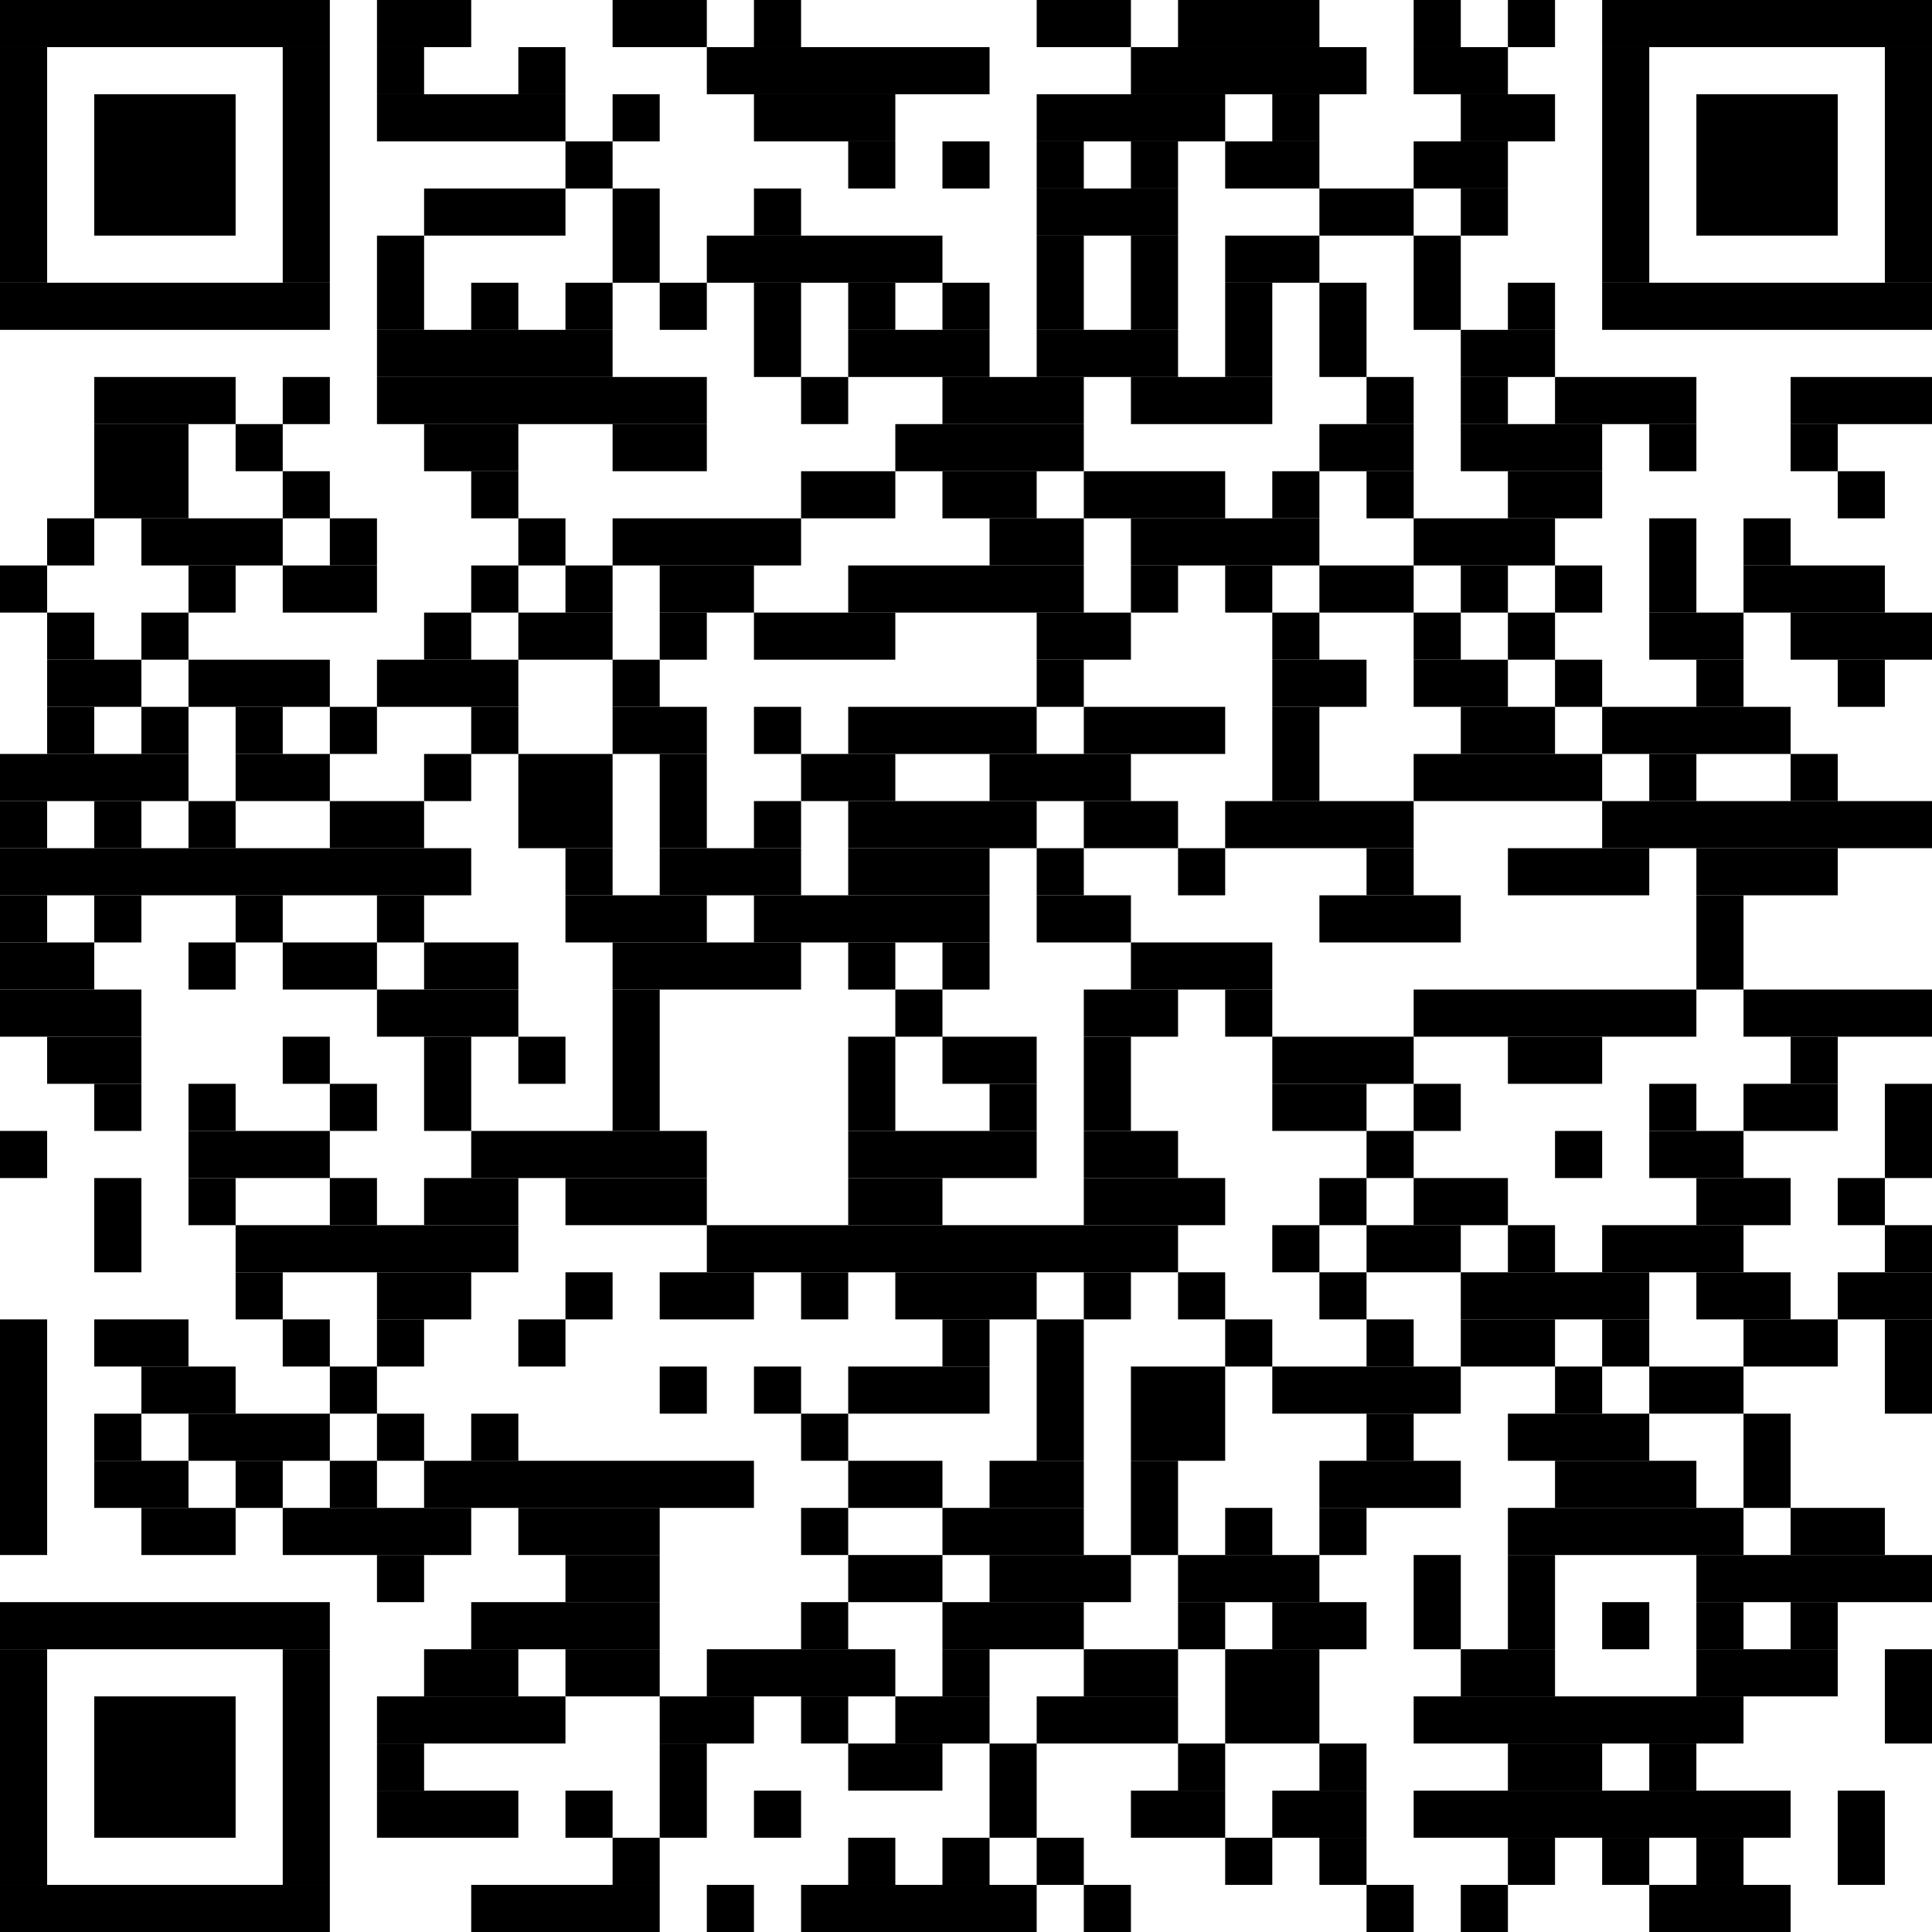
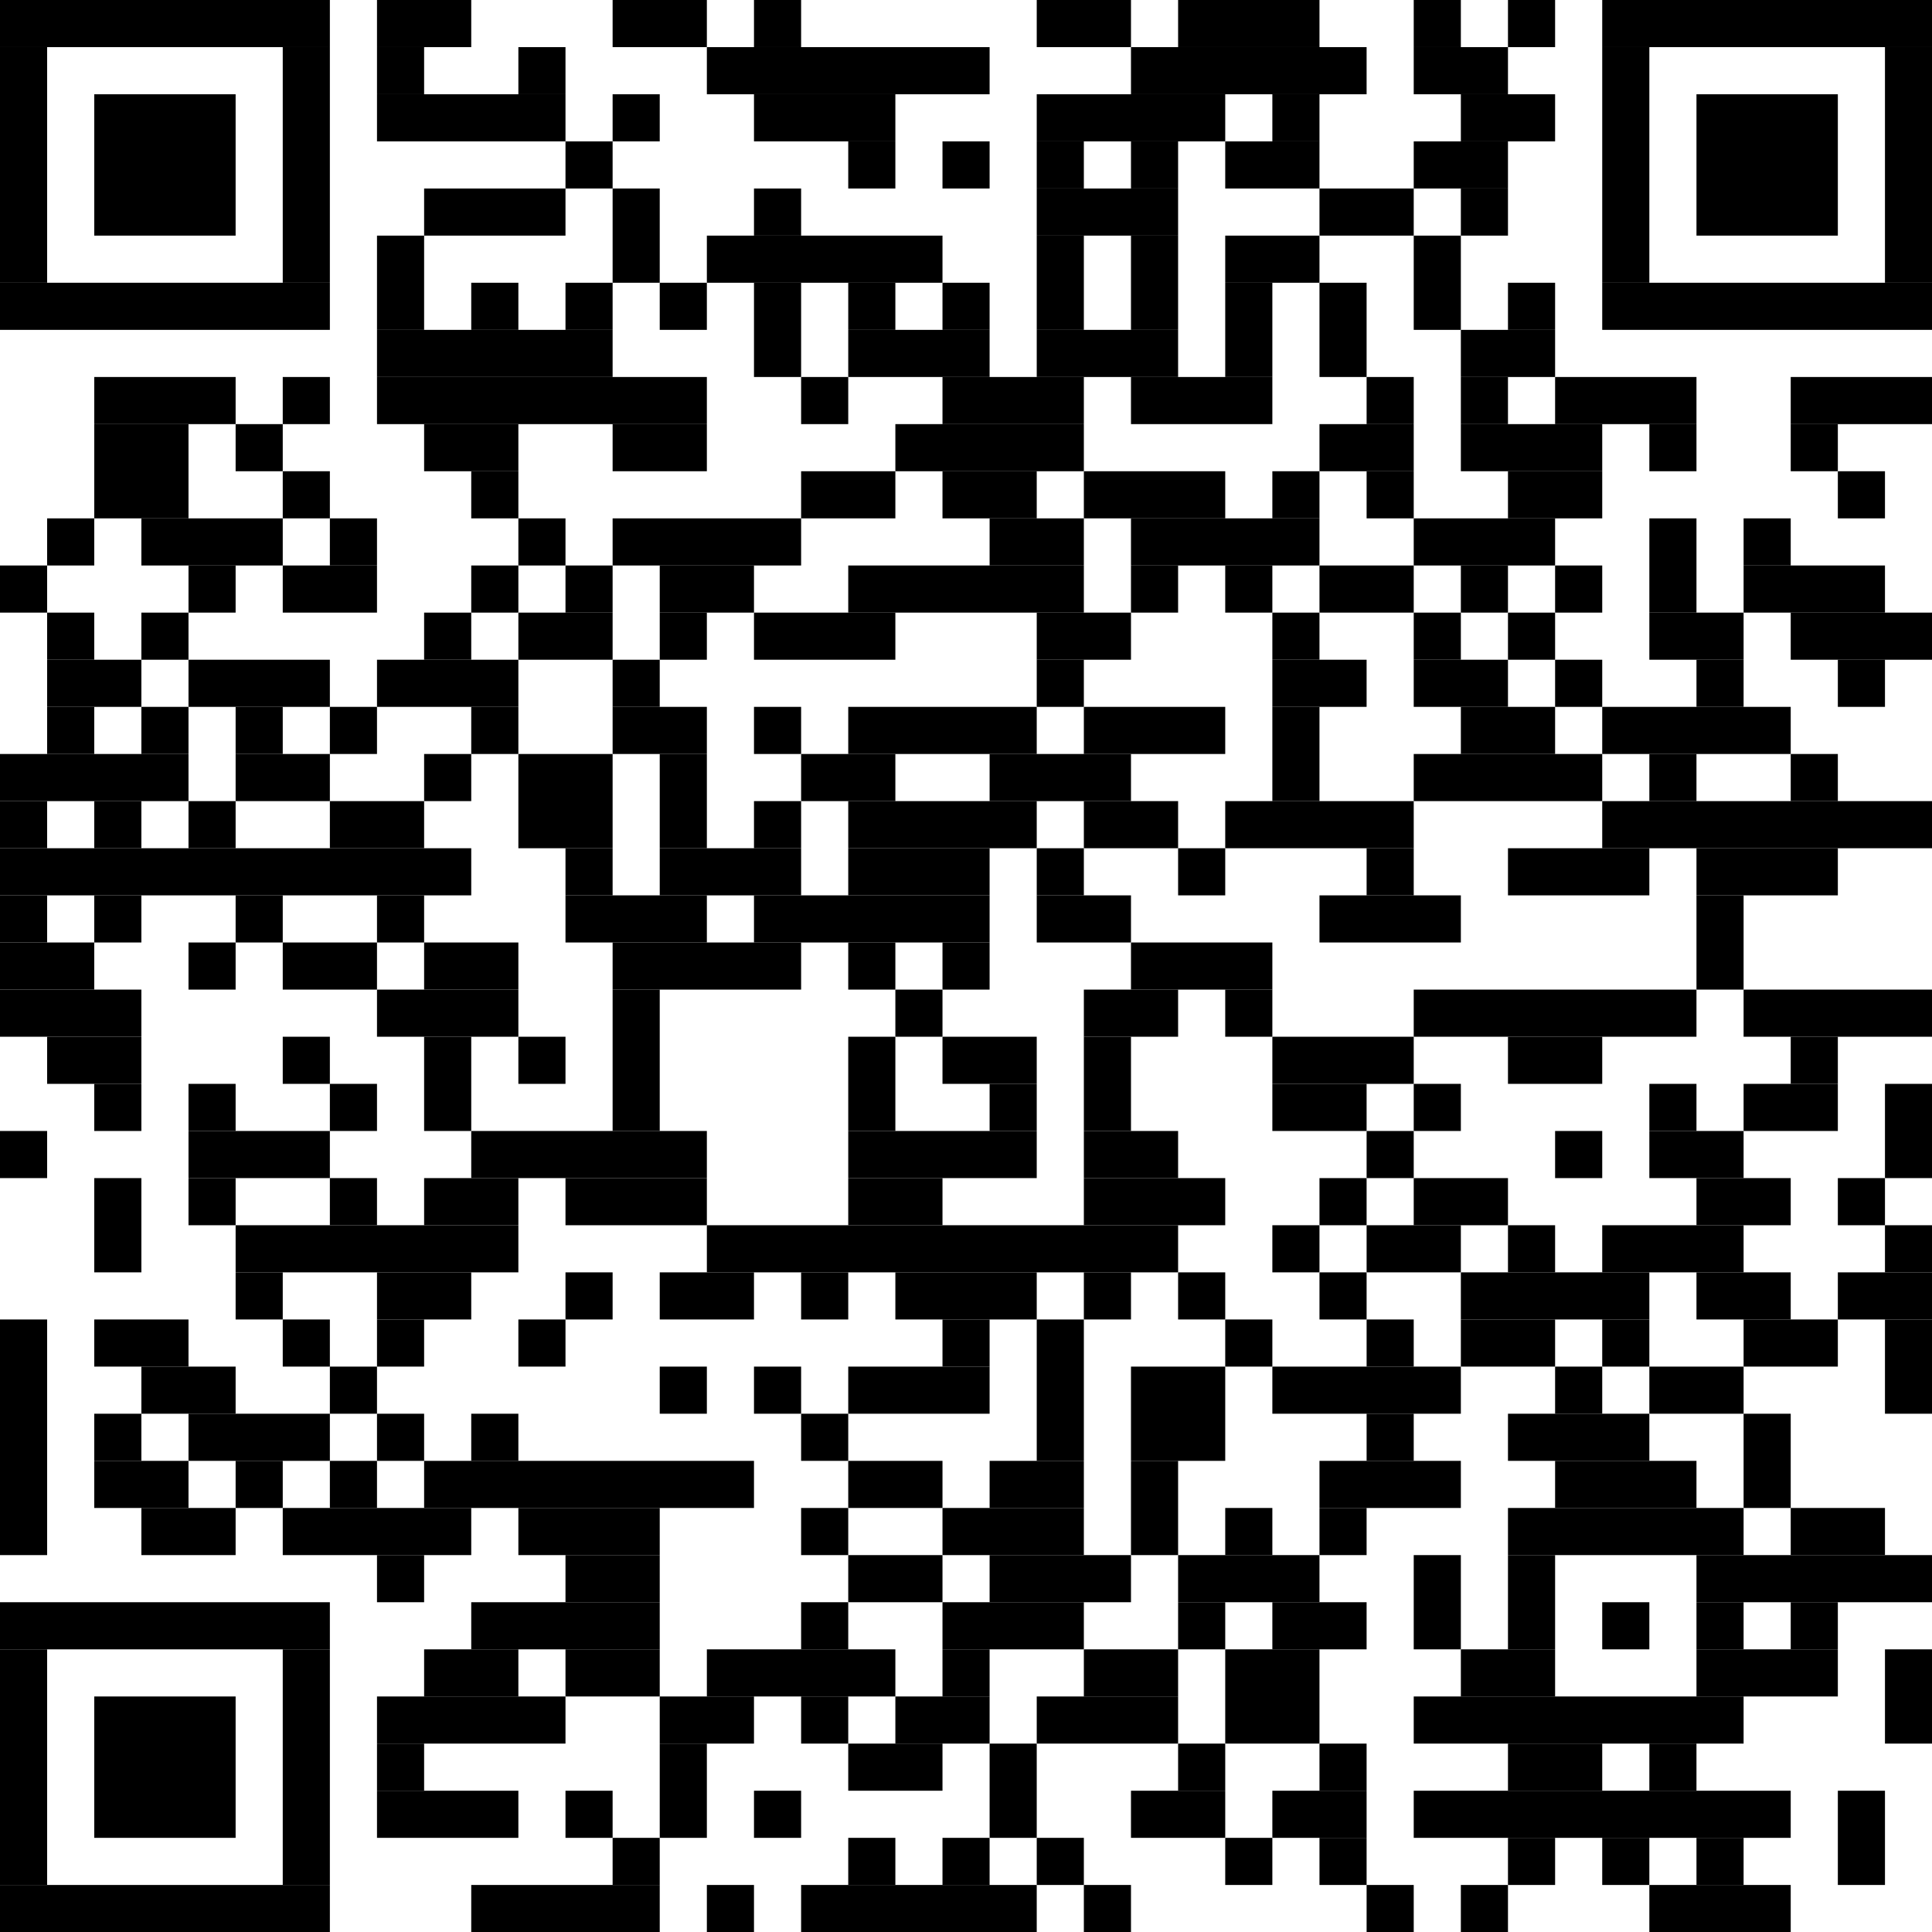
- <svg xmlns="http://www.w3.org/2000/svg" width="82" height="82" version="1.1">
-   <g id="barcode" fill="#000000">
-     <rect x="0" y="0" width="82" height="82" fill="#FFFFFF" />
-     <rect x="0.00" y="0.00" width="14.00" height="2.00" />
-     <rect x="16.00" y="0.00" width="4.00" height="2.00" />
-     <rect x="26.00" y="0.00" width="4.00" height="2.00" />
-     <rect x="32.00" y="0.00" width="2.00" height="2.00" />
-     <rect x="44.00" y="0.00" width="4.00" height="2.00" />
-     <rect x="50.00" y="0.00" width="6.00" height="2.00" />
-     <rect x="60.00" y="0.00" width="2.00" height="2.00" />
-     <rect x="64.00" y="0.00" width="2.00" height="2.00" />
-     <rect x="68.00" y="0.00" width="14.00" height="2.00" />
-     <rect x="0.00" y="2.00" width="2.00" height="10.00" />
-     <rect x="12.00" y="2.00" width="2.00" height="10.00" />
-     <rect x="16.00" y="2.00" width="2.00" height="2.00" />
-     <rect x="22.00" y="2.00" width="2.00" height="2.00" />
-     <rect x="30.00" y="2.00" width="12.00" height="2.00" />
-     <rect x="48.00" y="2.00" width="10.00" height="2.00" />
-     <rect x="60.00" y="2.00" width="4.00" height="2.00" />
-     <rect x="68.00" y="2.00" width="2.00" height="10.00" />
-     <rect x="80.00" y="2.00" width="2.00" height="10.00" />
-     <rect x="4.00" y="4.00" width="6.00" height="6.00" />
-     <rect x="16.00" y="4.00" width="8.00" height="2.00" />
-     <rect x="26.00" y="4.00" width="2.00" height="2.00" />
-     <rect x="32.00" y="4.00" width="6.00" height="2.00" />
-     <rect x="44.00" y="4.00" width="8.00" height="2.00" />
-     <rect x="54.00" y="4.00" width="2.00" height="2.00" />
-     <rect x="62.00" y="4.00" width="4.00" height="2.00" />
-     <rect x="72.00" y="4.00" width="6.00" height="6.00" />
-     <rect x="24.00" y="6.00" width="2.00" height="2.00" />
-     <rect x="36.00" y="6.00" width="2.00" height="2.00" />
-     <rect x="40.00" y="6.00" width="2.00" height="2.00" />
-     <rect x="44.00" y="6.00" width="2.00" height="2.00" />
-     <rect x="48.00" y="6.00" width="2.00" height="2.00" />
-     <rect x="52.00" y="6.00" width="4.00" height="2.00" />
-     <rect x="60.00" y="6.00" width="4.00" height="2.00" />
-     <rect x="18.00" y="8.00" width="6.00" height="2.00" />
-     <rect x="26.00" y="8.00" width="2.00" height="4.00" />
-     <rect x="32.00" y="8.00" width="2.00" height="2.00" />
-     <rect x="44.00" y="8.00" width="6.00" height="2.00" />
-     <rect x="56.00" y="8.00" width="4.00" height="2.00" />
-     <rect x="62.00" y="8.00" width="2.00" height="2.00" />
-     <rect x="16.00" y="10.00" width="2.00" height="4.00" />
-     <rect x="30.00" y="10.00" width="10.00" height="2.00" />
-     <rect x="44.00" y="10.00" width="2.00" height="4.00" />
-     <rect x="48.00" y="10.00" width="2.00" height="4.00" />
-     <rect x="52.00" y="10.00" width="4.00" height="2.00" />
-     <rect x="60.00" y="10.00" width="2.00" height="4.00" />
-     <rect x="0.00" y="12.00" width="14.00" height="2.00" />
-     <rect x="20.00" y="12.00" width="2.00" height="2.00" />
-     <rect x="24.00" y="12.00" width="2.00" height="2.00" />
-     <rect x="28.00" y="12.00" width="2.00" height="2.00" />
-     <rect x="32.00" y="12.00" width="2.00" height="4.00" />
-     <rect x="36.00" y="12.00" width="2.00" height="2.00" />
-     <rect x="40.00" y="12.00" width="2.00" height="2.00" />
-     <rect x="52.00" y="12.00" width="2.00" height="4.00" />
-     <rect x="56.00" y="12.00" width="2.00" height="4.00" />
-     <rect x="64.00" y="12.00" width="2.00" height="2.00" />
-     <rect x="68.00" y="12.00" width="14.00" height="2.00" />
-     <rect x="16.00" y="14.00" width="10.00" height="2.00" />
-     <rect x="36.00" y="14.00" width="6.00" height="2.00" />
-     <rect x="44.00" y="14.00" width="6.00" height="2.00" />
-     <rect x="62.00" y="14.00" width="4.00" height="2.00" />
-     <rect x="4.00" y="16.00" width="6.00" height="2.00" />
-     <rect x="12.00" y="16.00" width="2.00" height="2.00" />
-     <rect x="16.00" y="16.00" width="14.00" height="2.00" />
-     <rect x="34.00" y="16.00" width="2.00" height="2.00" />
-     <rect x="40.00" y="16.00" width="6.00" height="2.00" />
-     <rect x="48.00" y="16.00" width="6.00" height="2.00" />
-     <rect x="58.00" y="16.00" width="2.00" height="2.00" />
-     <rect x="62.00" y="16.00" width="2.00" height="2.00" />
-     <rect x="66.00" y="16.00" width="6.00" height="2.00" />
-     <rect x="76.00" y="16.00" width="6.00" height="2.00" />
-     <rect x="4.00" y="18.00" width="4.00" height="4.00" />
-     <rect x="10.00" y="18.00" width="2.00" height="2.00" />
-     <rect x="18.00" y="18.00" width="4.00" height="2.00" />
-     <rect x="26.00" y="18.00" width="4.00" height="2.00" />
-     <rect x="38.00" y="18.00" width="8.00" height="2.00" />
-     <rect x="56.00" y="18.00" width="4.00" height="2.00" />
-     <rect x="62.00" y="18.00" width="6.00" height="2.00" />
-     <rect x="70.00" y="18.00" width="2.00" height="2.00" />
-     <rect x="76.00" y="18.00" width="2.00" height="2.00" />
-     <rect x="12.00" y="20.00" width="2.00" height="2.00" />
-     <rect x="20.00" y="20.00" width="2.00" height="2.00" />
-     <rect x="34.00" y="20.00" width="4.00" height="2.00" />
-     <rect x="40.00" y="20.00" width="4.00" height="2.00" />
-     <rect x="46.00" y="20.00" width="6.00" height="2.00" />
-     <rect x="54.00" y="20.00" width="2.00" height="2.00" />
-     <rect x="58.00" y="20.00" width="2.00" height="2.00" />
-     <rect x="64.00" y="20.00" width="4.00" height="2.00" />
-     <rect x="78.00" y="20.00" width="2.00" height="2.00" />
-     <rect x="2.00" y="22.00" width="2.00" height="2.00" />
-     <rect x="6.00" y="22.00" width="6.00" height="2.00" />
-     <rect x="14.00" y="22.00" width="2.00" height="2.00" />
-     <rect x="22.00" y="22.00" width="2.00" height="2.00" />
-     <rect x="26.00" y="22.00" width="8.00" height="2.00" />
-     <rect x="42.00" y="22.00" width="4.00" height="2.00" />
-     <rect x="48.00" y="22.00" width="8.00" height="2.00" />
-     <rect x="60.00" y="22.00" width="6.00" height="2.00" />
-     <rect x="70.00" y="22.00" width="2.00" height="4.00" />
-     <rect x="74.00" y="22.00" width="2.00" height="2.00" />
-     <rect x="0.00" y="24.00" width="2.00" height="2.00" />
-     <rect x="8.00" y="24.00" width="2.00" height="2.00" />
-     <rect x="12.00" y="24.00" width="4.00" height="2.00" />
-     <rect x="20.00" y="24.00" width="2.00" height="2.00" />
-     <rect x="24.00" y="24.00" width="2.00" height="2.00" />
-     <rect x="28.00" y="24.00" width="4.00" height="2.00" />
-     <rect x="36.00" y="24.00" width="10.00" height="2.00" />
-     <rect x="48.00" y="24.00" width="2.00" height="2.00" />
-     <rect x="52.00" y="24.00" width="2.00" height="2.00" />
-     <rect x="56.00" y="24.00" width="4.00" height="2.00" />
-     <rect x="62.00" y="24.00" width="2.00" height="2.00" />
-     <rect x="66.00" y="24.00" width="2.00" height="2.00" />
-     <rect x="74.00" y="24.00" width="6.00" height="2.00" />
-     <rect x="2.00" y="26.00" width="2.00" height="2.00" />
-     <rect x="6.00" y="26.00" width="2.00" height="2.00" />
-     <rect x="18.00" y="26.00" width="2.00" height="2.00" />
-     <rect x="22.00" y="26.00" width="4.00" height="2.00" />
-     <rect x="28.00" y="26.00" width="2.00" height="2.00" />
-     <rect x="32.00" y="26.00" width="6.00" height="2.00" />
-     <rect x="44.00" y="26.00" width="4.00" height="2.00" />
-     <rect x="54.00" y="26.00" width="2.00" height="2.00" />
-     <rect x="60.00" y="26.00" width="2.00" height="2.00" />
-     <rect x="64.00" y="26.00" width="2.00" height="2.00" />
-     <rect x="70.00" y="26.00" width="4.00" height="2.00" />
-     <rect x="76.00" y="26.00" width="6.00" height="2.00" />
-     <rect x="2.00" y="28.00" width="4.00" height="2.00" />
-     <rect x="8.00" y="28.00" width="6.00" height="2.00" />
-     <rect x="16.00" y="28.00" width="6.00" height="2.00" />
-     <rect x="26.00" y="28.00" width="2.00" height="2.00" />
-     <rect x="44.00" y="28.00" width="2.00" height="2.00" />
-     <rect x="54.00" y="28.00" width="4.00" height="2.00" />
-     <rect x="60.00" y="28.00" width="4.00" height="2.00" />
-     <rect x="66.00" y="28.00" width="2.00" height="2.00" />
-     <rect x="72.00" y="28.00" width="2.00" height="2.00" />
-     <rect x="78.00" y="28.00" width="2.00" height="2.00" />
-     <rect x="2.00" y="30.00" width="2.00" height="2.00" />
-     <rect x="6.00" y="30.00" width="2.00" height="2.00" />
-     <rect x="10.00" y="30.00" width="2.00" height="2.00" />
-     <rect x="14.00" y="30.00" width="2.00" height="2.00" />
-     <rect x="20.00" y="30.00" width="2.00" height="2.00" />
-     <rect x="26.00" y="30.00" width="4.00" height="2.00" />
-     <rect x="32.00" y="30.00" width="2.00" height="2.00" />
-     <rect x="36.00" y="30.00" width="8.00" height="2.00" />
-     <rect x="46.00" y="30.00" width="6.00" height="2.00" />
-     <rect x="54.00" y="30.00" width="2.00" height="4.00" />
-     <rect x="62.00" y="30.00" width="4.00" height="2.00" />
-     <rect x="68.00" y="30.00" width="8.00" height="2.00" />
-     <rect x="0.00" y="32.00" width="8.00" height="2.00" />
-     <rect x="10.00" y="32.00" width="4.00" height="2.00" />
-     <rect x="18.00" y="32.00" width="2.00" height="2.00" />
-     <rect x="22.00" y="32.00" width="4.00" height="4.00" />
-     <rect x="28.00" y="32.00" width="2.00" height="4.00" />
-     <rect x="34.00" y="32.00" width="4.00" height="2.00" />
-     <rect x="42.00" y="32.00" width="6.00" height="2.00" />
-     <rect x="60.00" y="32.00" width="8.00" height="2.00" />
-     <rect x="70.00" y="32.00" width="2.00" height="2.00" />
-     <rect x="76.00" y="32.00" width="2.00" height="2.00" />
-     <rect x="0.00" y="34.00" width="2.00" height="2.00" />
-     <rect x="4.00" y="34.00" width="2.00" height="2.00" />
-     <rect x="8.00" y="34.00" width="2.00" height="2.00" />
-     <rect x="14.00" y="34.00" width="4.00" height="2.00" />
-     <rect x="32.00" y="34.00" width="2.00" height="2.00" />
-     <rect x="36.00" y="34.00" width="8.00" height="2.00" />
-     <rect x="46.00" y="34.00" width="4.00" height="2.00" />
-     <rect x="52.00" y="34.00" width="8.00" height="2.00" />
-     <rect x="68.00" y="34.00" width="14.00" height="2.00" />
-     <rect x="0.00" y="36.00" width="20.00" height="2.00" />
-     <rect x="24.00" y="36.00" width="2.00" height="2.00" />
-     <rect x="28.00" y="36.00" width="6.00" height="2.00" />
-     <rect x="36.00" y="36.00" width="6.00" height="2.00" />
-     <rect x="44.00" y="36.00" width="2.00" height="2.00" />
-     <rect x="50.00" y="36.00" width="2.00" height="2.00" />
-     <rect x="58.00" y="36.00" width="2.00" height="2.00" />
-     <rect x="64.00" y="36.00" width="6.00" height="2.00" />
-     <rect x="72.00" y="36.00" width="6.00" height="2.00" />
-     <rect x="0.00" y="38.00" width="2.00" height="2.00" />
-     <rect x="4.00" y="38.00" width="2.00" height="2.00" />
-     <rect x="10.00" y="38.00" width="2.00" height="2.00" />
-     <rect x="16.00" y="38.00" width="2.00" height="2.00" />
-     <rect x="24.00" y="38.00" width="6.00" height="2.00" />
-     <rect x="32.00" y="38.00" width="10.00" height="2.00" />
-     <rect x="44.00" y="38.00" width="4.00" height="2.00" />
-     <rect x="56.00" y="38.00" width="6.00" height="2.00" />
-     <rect x="72.00" y="38.00" width="2.00" height="4.00" />
-     <rect x="0.00" y="40.00" width="4.00" height="2.00" />
-     <rect x="8.00" y="40.00" width="2.00" height="2.00" />
-     <rect x="12.00" y="40.00" width="4.00" height="2.00" />
-     <rect x="18.00" y="40.00" width="4.00" height="2.00" />
-     <rect x="26.00" y="40.00" width="8.00" height="2.00" />
-     <rect x="36.00" y="40.00" width="2.00" height="2.00" />
-     <rect x="40.00" y="40.00" width="2.00" height="2.00" />
-     <rect x="48.00" y="40.00" width="6.00" height="2.00" />
-     <rect x="0.00" y="42.00" width="6.00" height="2.00" />
-     <rect x="16.00" y="42.00" width="6.00" height="2.00" />
-     <rect x="26.00" y="42.00" width="2.00" height="6.00" />
-     <rect x="38.00" y="42.00" width="2.00" height="2.00" />
-     <rect x="46.00" y="42.00" width="4.00" height="2.00" />
-     <rect x="52.00" y="42.00" width="2.00" height="2.00" />
-     <rect x="60.00" y="42.00" width="12.00" height="2.00" />
-     <rect x="74.00" y="42.00" width="8.00" height="2.00" />
-     <rect x="2.00" y="44.00" width="4.00" height="2.00" />
-     <rect x="12.00" y="44.00" width="2.00" height="2.00" />
-     <rect x="18.00" y="44.00" width="2.00" height="4.00" />
-     <rect x="22.00" y="44.00" width="2.00" height="2.00" />
-     <rect x="36.00" y="44.00" width="2.00" height="4.00" />
-     <rect x="40.00" y="44.00" width="4.00" height="2.00" />
-     <rect x="46.00" y="44.00" width="2.00" height="4.00" />
-     <rect x="54.00" y="44.00" width="6.00" height="2.00" />
-     <rect x="64.00" y="44.00" width="4.00" height="2.00" />
-     <rect x="76.00" y="44.00" width="2.00" height="2.00" />
-     <rect x="4.00" y="46.00" width="2.00" height="2.00" />
-     <rect x="8.00" y="46.00" width="2.00" height="2.00" />
-     <rect x="14.00" y="46.00" width="2.00" height="2.00" />
-     <rect x="42.00" y="46.00" width="2.00" height="2.00" />
-     <rect x="54.00" y="46.00" width="4.00" height="2.00" />
-     <rect x="60.00" y="46.00" width="2.00" height="2.00" />
-     <rect x="70.00" y="46.00" width="2.00" height="2.00" />
-     <rect x="74.00" y="46.00" width="4.00" height="2.00" />
-     <rect x="80.00" y="46.00" width="2.00" height="4.00" />
-     <rect x="0.00" y="48.00" width="2.00" height="2.00" />
-     <rect x="8.00" y="48.00" width="6.00" height="2.00" />
-     <rect x="20.00" y="48.00" width="10.00" height="2.00" />
-     <rect x="36.00" y="48.00" width="8.00" height="2.00" />
-     <rect x="46.00" y="48.00" width="4.00" height="2.00" />
-     <rect x="58.00" y="48.00" width="2.00" height="2.00" />
-     <rect x="66.00" y="48.00" width="2.00" height="2.00" />
-     <rect x="70.00" y="48.00" width="4.00" height="2.00" />
-     <rect x="4.00" y="50.00" width="2.00" height="4.00" />
-     <rect x="8.00" y="50.00" width="2.00" height="2.00" />
-     <rect x="14.00" y="50.00" width="2.00" height="2.00" />
-     <rect x="18.00" y="50.00" width="4.00" height="2.00" />
-     <rect x="24.00" y="50.00" width="6.00" height="2.00" />
-     <rect x="36.00" y="50.00" width="4.00" height="2.00" />
-     <rect x="46.00" y="50.00" width="6.00" height="2.00" />
-     <rect x="56.00" y="50.00" width="2.00" height="2.00" />
-     <rect x="60.00" y="50.00" width="4.00" height="2.00" />
-     <rect x="72.00" y="50.00" width="4.00" height="2.00" />
-     <rect x="78.00" y="50.00" width="2.00" height="2.00" />
-     <rect x="10.00" y="52.00" width="12.00" height="2.00" />
-     <rect x="30.00" y="52.00" width="20.00" height="2.00" />
-     <rect x="54.00" y="52.00" width="2.00" height="2.00" />
-     <rect x="58.00" y="52.00" width="4.00" height="2.00" />
-     <rect x="64.00" y="52.00" width="2.00" height="2.00" />
-     <rect x="68.00" y="52.00" width="6.00" height="2.00" />
-     <rect x="80.00" y="52.00" width="2.00" height="2.00" />
-     <rect x="10.00" y="54.00" width="2.00" height="2.00" />
-     <rect x="16.00" y="54.00" width="4.00" height="2.00" />
-     <rect x="24.00" y="54.00" width="2.00" height="2.00" />
-     <rect x="28.00" y="54.00" width="4.00" height="2.00" />
-     <rect x="34.00" y="54.00" width="2.00" height="2.00" />
-     <rect x="38.00" y="54.00" width="6.00" height="2.00" />
-     <rect x="46.00" y="54.00" width="2.00" height="2.00" />
-     <rect x="50.00" y="54.00" width="2.00" height="2.00" />
-     <rect x="56.00" y="54.00" width="2.00" height="2.00" />
-     <rect x="62.00" y="54.00" width="8.00" height="2.00" />
-     <rect x="72.00" y="54.00" width="4.00" height="2.00" />
-     <rect x="78.00" y="54.00" width="4.00" height="2.00" />
-     <rect x="0.00" y="56.00" width="2.00" height="10.00" />
-     <rect x="4.00" y="56.00" width="4.00" height="2.00" />
-     <rect x="12.00" y="56.00" width="2.00" height="2.00" />
-     <rect x="16.00" y="56.00" width="2.00" height="2.00" />
-     <rect x="22.00" y="56.00" width="2.00" height="2.00" />
-     <rect x="40.00" y="56.00" width="2.00" height="2.00" />
-     <rect x="44.00" y="56.00" width="2.00" height="6.00" />
-     <rect x="52.00" y="56.00" width="2.00" height="2.00" />
-     <rect x="58.00" y="56.00" width="2.00" height="2.00" />
-     <rect x="62.00" y="56.00" width="4.00" height="2.00" />
-     <rect x="68.00" y="56.00" width="2.00" height="2.00" />
-     <rect x="74.00" y="56.00" width="4.00" height="2.00" />
-     <rect x="80.00" y="56.00" width="2.00" height="4.00" />
-     <rect x="6.00" y="58.00" width="4.00" height="2.00" />
-     <rect x="14.00" y="58.00" width="2.00" height="2.00" />
-     <rect x="28.00" y="58.00" width="2.00" height="2.00" />
-     <rect x="32.00" y="58.00" width="2.00" height="2.00" />
-     <rect x="36.00" y="58.00" width="6.00" height="2.00" />
-     <rect x="48.00" y="58.00" width="4.00" height="4.00" />
-     <rect x="54.00" y="58.00" width="8.00" height="2.00" />
-     <rect x="66.00" y="58.00" width="2.00" height="2.00" />
-     <rect x="70.00" y="58.00" width="4.00" height="2.00" />
-     <rect x="4.00" y="60.00" width="2.00" height="2.00" />
-     <rect x="8.00" y="60.00" width="6.00" height="2.00" />
-     <rect x="16.00" y="60.00" width="2.00" height="2.00" />
-     <rect x="20.00" y="60.00" width="2.00" height="2.00" />
-     <rect x="34.00" y="60.00" width="2.00" height="2.00" />
-     <rect x="58.00" y="60.00" width="2.00" height="2.00" />
-     <rect x="64.00" y="60.00" width="6.00" height="2.00" />
-     <rect x="74.00" y="60.00" width="2.00" height="4.00" />
-     <rect x="4.00" y="62.00" width="4.00" height="2.00" />
-     <rect x="10.00" y="62.00" width="2.00" height="2.00" />
-     <rect x="14.00" y="62.00" width="2.00" height="2.00" />
-     <rect x="18.00" y="62.00" width="14.00" height="2.00" />
-     <rect x="36.00" y="62.00" width="4.00" height="2.00" />
-     <rect x="42.00" y="62.00" width="4.00" height="2.00" />
-     <rect x="48.00" y="62.00" width="2.00" height="4.00" />
-     <rect x="56.00" y="62.00" width="6.00" height="2.00" />
-     <rect x="66.00" y="62.00" width="6.00" height="2.00" />
-     <rect x="6.00" y="64.00" width="4.00" height="2.00" />
-     <rect x="12.00" y="64.00" width="8.00" height="2.00" />
-     <rect x="22.00" y="64.00" width="6.00" height="2.00" />
-     <rect x="34.00" y="64.00" width="2.00" height="2.00" />
-     <rect x="40.00" y="64.00" width="6.00" height="2.00" />
-     <rect x="52.00" y="64.00" width="2.00" height="2.00" />
-     <rect x="56.00" y="64.00" width="2.00" height="2.00" />
-     <rect x="64.00" y="64.00" width="10.00" height="2.00" />
-     <rect x="76.00" y="64.00" width="4.00" height="2.00" />
-     <rect x="16.00" y="66.00" width="2.00" height="2.00" />
-     <rect x="24.00" y="66.00" width="4.00" height="2.00" />
-     <rect x="36.00" y="66.00" width="4.00" height="2.00" />
-     <rect x="42.00" y="66.00" width="6.00" height="2.00" />
-     <rect x="50.00" y="66.00" width="6.00" height="2.00" />
-     <rect x="60.00" y="66.00" width="2.00" height="4.00" />
-     <rect x="64.00" y="66.00" width="2.00" height="4.00" />
-     <rect x="72.00" y="66.00" width="10.00" height="2.00" />
-     <rect x="0.00" y="68.00" width="14.00" height="2.00" />
-     <rect x="20.00" y="68.00" width="8.00" height="2.00" />
-     <rect x="34.00" y="68.00" width="2.00" height="2.00" />
-     <rect x="40.00" y="68.00" width="6.00" height="2.00" />
-     <rect x="50.00" y="68.00" width="2.00" height="2.00" />
-     <rect x="54.00" y="68.00" width="4.00" height="2.00" />
-     <rect x="68.00" y="68.00" width="2.00" height="2.00" />
-     <rect x="72.00" y="68.00" width="2.00" height="2.00" />
-     <rect x="76.00" y="68.00" width="2.00" height="2.00" />
-     <rect x="0.00" y="70.00" width="2.00" height="10.00" />
-     <rect x="12.00" y="70.00" width="2.00" height="10.00" />
-     <rect x="18.00" y="70.00" width="4.00" height="2.00" />
-     <rect x="24.00" y="70.00" width="4.00" height="2.00" />
-     <rect x="30.00" y="70.00" width="8.00" height="2.00" />
-     <rect x="40.00" y="70.00" width="2.00" height="2.00" />
-     <rect x="46.00" y="70.00" width="4.00" height="2.00" />
-     <rect x="52.00" y="70.00" width="4.00" height="4.00" />
-     <rect x="62.00" y="70.00" width="4.00" height="2.00" />
-     <rect x="72.00" y="70.00" width="6.00" height="2.00" />
-     <rect x="80.00" y="70.00" width="2.00" height="4.00" />
-     <rect x="4.00" y="72.00" width="6.00" height="6.00" />
-     <rect x="16.00" y="72.00" width="8.00" height="2.00" />
-     <rect x="28.00" y="72.00" width="4.00" height="2.00" />
-     <rect x="34.00" y="72.00" width="2.00" height="2.00" />
-     <rect x="38.00" y="72.00" width="4.00" height="2.00" />
-     <rect x="44.00" y="72.00" width="6.00" height="2.00" />
-     <rect x="60.00" y="72.00" width="14.00" height="2.00" />
-     <rect x="16.00" y="74.00" width="2.00" height="2.00" />
-     <rect x="28.00" y="74.00" width="2.00" height="4.00" />
-     <rect x="36.00" y="74.00" width="4.00" height="2.00" />
-     <rect x="42.00" y="74.00" width="2.00" height="4.00" />
-     <rect x="50.00" y="74.00" width="2.00" height="2.00" />
-     <rect x="56.00" y="74.00" width="2.00" height="2.00" />
-     <rect x="64.00" y="74.00" width="4.00" height="2.00" />
-     <rect x="70.00" y="74.00" width="2.00" height="2.00" />
-     <rect x="16.00" y="76.00" width="6.00" height="2.00" />
-     <rect x="24.00" y="76.00" width="2.00" height="2.00" />
-     <rect x="32.00" y="76.00" width="2.00" height="2.00" />
-     <rect x="48.00" y="76.00" width="4.00" height="2.00" />
-     <rect x="54.00" y="76.00" width="4.00" height="2.00" />
-     <rect x="60.00" y="76.00" width="16.00" height="2.00" />
-     <rect x="78.00" y="76.00" width="2.00" height="4.00" />
-     <rect x="26.00" y="78.00" width="2.00" height="2.00" />
-     <rect x="36.00" y="78.00" width="2.00" height="2.00" />
-     <rect x="40.00" y="78.00" width="2.00" height="2.00" />
-     <rect x="44.00" y="78.00" width="2.00" height="2.00" />
-     <rect x="52.00" y="78.00" width="2.00" height="2.00" />
-     <rect x="56.00" y="78.00" width="2.00" height="2.00" />
-     <rect x="64.00" y="78.00" width="2.00" height="2.00" />
-     <rect x="68.00" y="78.00" width="2.00" height="2.00" />
-     <rect x="72.00" y="78.00" width="2.00" height="2.00" />
-     <rect x="0.00" y="80.00" width="14.00" height="2.00" />
-     <rect x="20.00" y="80.00" width="8.00" height="2.00" />
-     <rect x="30.00" y="80.00" width="2.00" height="2.00" />
-     <rect x="34.00" y="80.00" width="10.00" height="2.00" />
-     <rect x="46.00" y="80.00" width="2.00" height="2.00" />
-     <rect x="58.00" y="80.00" width="2.00" height="2.00" />
-     <rect x="62.00" y="80.00" width="2.00" height="2.00" />
-     <rect x="70.00" y="80.00" width="6.00" height="2.00" />
+ <svg xmlns="http://www.w3.org/2000/svg" width="200" height="200" version="1.1" id="svg747">
+   <defs id="defs751" />
+   <g id="barcode" fill="#000000" transform="scale(2.439146)">
+     <rect x="0" y="0" width="82" height="82" fill="#ffffff" id="rect4" />
+     <rect x="0" y="0" width="14" height="2" id="rect6" />
+     <rect x="16" y="0" width="4" height="2" id="rect8" />
+     <rect x="26" y="0" width="4" height="2" id="rect10" />
+     <rect x="32" y="0" width="2" height="2" id="rect12" />
+     <rect x="44" y="0" width="4" height="2" id="rect14" />
+     <rect x="50" y="0" width="6" height="2" id="rect16" />
+     <rect x="60" y="0" width="2" height="2" id="rect18" />
+     <rect x="64" y="0" width="2" height="2" id="rect20" />
+     <rect x="68" y="0" width="14" height="2" id="rect22" />
+     <rect x="0" y="2" width="2" height="10" id="rect24" />
+     <rect x="12" y="2" width="2" height="10" id="rect26" />
+     <rect x="16" y="2" width="2" height="2" id="rect28" />
+     <rect x="22" y="2" width="2" height="2" id="rect30" />
+     <rect x="30" y="2" width="12" height="2" id="rect32" />
+     <rect x="48" y="2" width="10" height="2" id="rect34" />
+     <rect x="60" y="2" width="4" height="2" id="rect36" />
+     <rect x="68" y="2" width="2" height="10" id="rect38" />
+     <rect x="80" y="2" width="2" height="10" id="rect40" />
+     <rect x="4" y="4" width="6" height="6" id="rect42" />
+     <rect x="16" y="4" width="8" height="2" id="rect44" />
+     <rect x="26" y="4" width="2" height="2" id="rect46" />
+     <rect x="32" y="4" width="6" height="2" id="rect48" />
+     <rect x="44" y="4" width="8" height="2" id="rect50" />
+     <rect x="54" y="4" width="2" height="2" id="rect52" />
+     <rect x="62" y="4" width="4" height="2" id="rect54" />
+     <rect x="72" y="4" width="6" height="6" id="rect56" />
+     <rect x="24" y="6" width="2" height="2" id="rect58" />
+     <rect x="36" y="6" width="2" height="2" id="rect60" />
+     <rect x="40" y="6" width="2" height="2" id="rect62" />
+     <rect x="44" y="6" width="2" height="2" id="rect64" />
+     <rect x="48" y="6" width="2" height="2" id="rect66" />
+     <rect x="52" y="6" width="4" height="2" id="rect68" />
+     <rect x="60" y="6" width="4" height="2" id="rect70" />
+     <rect x="18" y="8" width="6" height="2" id="rect72" />
+     <rect x="26" y="8" width="2" height="4" id="rect74" />
+     <rect x="32" y="8" width="2" height="2" id="rect76" />
+     <rect x="44" y="8" width="6" height="2" id="rect78" />
+     <rect x="56" y="8" width="4" height="2" id="rect80" />
+     <rect x="62" y="8" width="2" height="2" id="rect82" />
+     <rect x="16" y="10" width="2" height="4" id="rect84" />
+     <rect x="30" y="10" width="10" height="2" id="rect86" />
+     <rect x="44" y="10" width="2" height="4" id="rect88" />
+     <rect x="48" y="10" width="2" height="4" id="rect90" />
+     <rect x="52" y="10" width="4" height="2" id="rect92" />
+     <rect x="60" y="10" width="2" height="4" id="rect94" />
+     <rect x="0" y="12" width="14" height="2" id="rect96" />
+     <rect x="20" y="12" width="2" height="2" id="rect98" />
+     <rect x="24" y="12" width="2" height="2" id="rect100" />
+     <rect x="28" y="12" width="2" height="2" id="rect102" />
+     <rect x="32" y="12" width="2" height="4" id="rect104" />
+     <rect x="36" y="12" width="2" height="2" id="rect106" />
+     <rect x="40" y="12" width="2" height="2" id="rect108" />
+     <rect x="52" y="12" width="2" height="4" id="rect110" />
+     <rect x="56" y="12" width="2" height="4" id="rect112" />
+     <rect x="64" y="12" width="2" height="2" id="rect114" />
+     <rect x="68" y="12" width="14" height="2" id="rect116" />
+     <rect x="16" y="14" width="10" height="2" id="rect118" />
+     <rect x="36" y="14" width="6" height="2" id="rect120" />
+     <rect x="44" y="14" width="6" height="2" id="rect122" />
+     <rect x="62" y="14" width="4" height="2" id="rect124" />
+     <rect x="4" y="16" width="6" height="2" id="rect126" />
+     <rect x="12" y="16" width="2" height="2" id="rect128" />
+     <rect x="16" y="16" width="14" height="2" id="rect130" />
+     <rect x="34" y="16" width="2" height="2" id="rect132" />
+     <rect x="40" y="16" width="6" height="2" id="rect134" />
+     <rect x="48" y="16" width="6" height="2" id="rect136" />
+     <rect x="58" y="16" width="2" height="2" id="rect138" />
+     <rect x="62" y="16" width="2" height="2" id="rect140" />
+     <rect x="66" y="16" width="6" height="2" id="rect142" />
+     <rect x="76" y="16" width="6" height="2" id="rect144" />
+     <rect x="4" y="18" width="4" height="4" id="rect146" />
+     <rect x="10" y="18" width="2" height="2" id="rect148" />
+     <rect x="18" y="18" width="4" height="2" id="rect150" />
+     <rect x="26" y="18" width="4" height="2" id="rect152" />
+     <rect x="38" y="18" width="8" height="2" id="rect154" />
+     <rect x="56" y="18" width="4" height="2" id="rect156" />
+     <rect x="62" y="18" width="6" height="2" id="rect158" />
+     <rect x="70" y="18" width="2" height="2" id="rect160" />
+     <rect x="76" y="18" width="2" height="2" id="rect162" />
+     <rect x="12" y="20" width="2" height="2" id="rect164" />
+     <rect x="20" y="20" width="2" height="2" id="rect166" />
+     <rect x="34" y="20" width="4" height="2" id="rect168" />
+     <rect x="40" y="20" width="4" height="2" id="rect170" />
+     <rect x="46" y="20" width="6" height="2" id="rect172" />
+     <rect x="54" y="20" width="2" height="2" id="rect174" />
+     <rect x="58" y="20" width="2" height="2" id="rect176" />
+     <rect x="64" y="20" width="4" height="2" id="rect178" />
+     <rect x="78" y="20" width="2" height="2" id="rect180" />
+     <rect x="2" y="22" width="2" height="2" id="rect182" />
+     <rect x="6" y="22" width="6" height="2" id="rect184" />
+     <rect x="14" y="22" width="2" height="2" id="rect186" />
+     <rect x="22" y="22" width="2" height="2" id="rect188" />
+     <rect x="26" y="22" width="8" height="2" id="rect190" />
+     <rect x="42" y="22" width="4" height="2" id="rect192" />
+     <rect x="48" y="22" width="8" height="2" id="rect194" />
+     <rect x="60" y="22" width="6" height="2" id="rect196" />
+     <rect x="70" y="22" width="2" height="4" id="rect198" />
+     <rect x="74" y="22" width="2" height="2" id="rect200" />
+     <rect x="0" y="24" width="2" height="2" id="rect202" />
+     <rect x="8" y="24" width="2" height="2" id="rect204" />
+     <rect x="12" y="24" width="4" height="2" id="rect206" />
+     <rect x="20" y="24" width="2" height="2" id="rect208" />
+     <rect x="24" y="24" width="2" height="2" id="rect210" />
+     <rect x="28" y="24" width="4" height="2" id="rect212" />
+     <rect x="36" y="24" width="10" height="2" id="rect214" />
+     <rect x="48" y="24" width="2" height="2" id="rect216" />
+     <rect x="52" y="24" width="2" height="2" id="rect218" />
+     <rect x="56" y="24" width="4" height="2" id="rect220" />
+     <rect x="62" y="24" width="2" height="2" id="rect222" />
+     <rect x="66" y="24" width="2" height="2" id="rect224" />
+     <rect x="74" y="24" width="6" height="2" id="rect226" />
+     <rect x="2" y="26" width="2" height="2" id="rect228" />
+     <rect x="6" y="26" width="2" height="2" id="rect230" />
+     <rect x="18" y="26" width="2" height="2" id="rect232" />
+     <rect x="22" y="26" width="4" height="2" id="rect234" />
+     <rect x="28" y="26" width="2" height="2" id="rect236" />
+     <rect x="32" y="26" width="6" height="2" id="rect238" />
+     <rect x="44" y="26" width="4" height="2" id="rect240" />
+     <rect x="54" y="26" width="2" height="2" id="rect242" />
+     <rect x="60" y="26" width="2" height="2" id="rect244" />
+     <rect x="64" y="26" width="2" height="2" id="rect246" />
+     <rect x="70" y="26" width="4" height="2" id="rect248" />
+     <rect x="76" y="26" width="6" height="2" id="rect250" />
+     <rect x="2" y="28" width="4" height="2" id="rect252" />
+     <rect x="8" y="28" width="6" height="2" id="rect254" />
+     <rect x="16" y="28" width="6" height="2" id="rect256" />
+     <rect x="26" y="28" width="2" height="2" id="rect258" />
+     <rect x="44" y="28" width="2" height="2" id="rect260" />
+     <rect x="54" y="28" width="4" height="2" id="rect262" />
+     <rect x="60" y="28" width="4" height="2" id="rect264" />
+     <rect x="66" y="28" width="2" height="2" id="rect266" />
+     <rect x="72" y="28" width="2" height="2" id="rect268" />
+     <rect x="78" y="28" width="2" height="2" id="rect270" />
+     <rect x="2" y="30" width="2" height="2" id="rect272" />
+     <rect x="6" y="30" width="2" height="2" id="rect274" />
+     <rect x="10" y="30" width="2" height="2" id="rect276" />
+     <rect x="14" y="30" width="2" height="2" id="rect278" />
+     <rect x="20" y="30" width="2" height="2" id="rect280" />
+     <rect x="26" y="30" width="4" height="2" id="rect282" />
+     <rect x="32" y="30" width="2" height="2" id="rect284" />
+     <rect x="36" y="30" width="8" height="2" id="rect286" />
+     <rect x="46" y="30" width="6" height="2" id="rect288" />
+     <rect x="54" y="30" width="2" height="4" id="rect290" />
+     <rect x="62" y="30" width="4" height="2" id="rect292" />
+     <rect x="68" y="30" width="8" height="2" id="rect294" />
+     <rect x="0" y="32" width="8" height="2" id="rect296" />
+     <rect x="10" y="32" width="4" height="2" id="rect298" />
+     <rect x="18" y="32" width="2" height="2" id="rect300" />
+     <rect x="22" y="32" width="4" height="4" id="rect302" />
+     <rect x="28" y="32" width="2" height="4" id="rect304" />
+     <rect x="34" y="32" width="4" height="2" id="rect306" />
+     <rect x="42" y="32" width="6" height="2" id="rect308" />
+     <rect x="60" y="32" width="8" height="2" id="rect310" />
+     <rect x="70" y="32" width="2" height="2" id="rect312" />
+     <rect x="76" y="32" width="2" height="2" id="rect314" />
+     <rect x="0" y="34" width="2" height="2" id="rect316" />
+     <rect x="4" y="34" width="2" height="2" id="rect318" />
+     <rect x="8" y="34" width="2" height="2" id="rect320" />
+     <rect x="14" y="34" width="4" height="2" id="rect322" />
+     <rect x="32" y="34" width="2" height="2" id="rect324" />
+     <rect x="36" y="34" width="8" height="2" id="rect326" />
+     <rect x="46" y="34" width="4" height="2" id="rect328" />
+     <rect x="52" y="34" width="8" height="2" id="rect330" />
+     <rect x="68" y="34" width="14" height="2" id="rect332" />
+     <rect x="0" y="36" width="20" height="2" id="rect334" />
+     <rect x="24" y="36" width="2" height="2" id="rect336" />
+     <rect x="28" y="36" width="6" height="2" id="rect338" />
+     <rect x="36" y="36" width="6" height="2" id="rect340" />
+     <rect x="44" y="36" width="2" height="2" id="rect342" />
+     <rect x="50" y="36" width="2" height="2" id="rect344" />
+     <rect x="58" y="36" width="2" height="2" id="rect346" />
+     <rect x="64" y="36" width="6" height="2" id="rect348" />
+     <rect x="72" y="36" width="6" height="2" id="rect350" />
+     <rect x="0" y="38" width="2" height="2" id="rect352" />
+     <rect x="4" y="38" width="2" height="2" id="rect354" />
+     <rect x="10" y="38" width="2" height="2" id="rect356" />
+     <rect x="16" y="38" width="2" height="2" id="rect358" />
+     <rect x="24" y="38" width="6" height="2" id="rect360" />
+     <rect x="32" y="38" width="10" height="2" id="rect362" />
+     <rect x="44" y="38" width="4" height="2" id="rect364" />
+     <rect x="56" y="38" width="6" height="2" id="rect366" />
+     <rect x="72" y="38" width="2" height="4" id="rect368" />
+     <rect x="0" y="40" width="4" height="2" id="rect370" />
+     <rect x="8" y="40" width="2" height="2" id="rect372" />
+     <rect x="12" y="40" width="4" height="2" id="rect374" />
+     <rect x="18" y="40" width="4" height="2" id="rect376" />
+     <rect x="26" y="40" width="8" height="2" id="rect378" />
+     <rect x="36" y="40" width="2" height="2" id="rect380" />
+     <rect x="40" y="40" width="2" height="2" id="rect382" />
+     <rect x="48" y="40" width="6" height="2" id="rect384" />
+     <rect x="0" y="42" width="6" height="2" id="rect386" />
+     <rect x="16" y="42" width="6" height="2" id="rect388" />
+     <rect x="26" y="42" width="2" height="6" id="rect390" />
+     <rect x="38" y="42" width="2" height="2" id="rect392" />
+     <rect x="46" y="42" width="4" height="2" id="rect394" />
+     <rect x="52" y="42" width="2" height="2" id="rect396" />
+     <rect x="60" y="42" width="12" height="2" id="rect398" />
+     <rect x="74" y="42" width="8" height="2" id="rect400" />
+     <rect x="2" y="44" width="4" height="2" id="rect402" />
+     <rect x="12" y="44" width="2" height="2" id="rect404" />
+     <rect x="18" y="44" width="2" height="4" id="rect406" />
+     <rect x="22" y="44" width="2" height="2" id="rect408" />
+     <rect x="36" y="44" width="2" height="4" id="rect410" />
+     <rect x="40" y="44" width="4" height="2" id="rect412" />
+     <rect x="46" y="44" width="2" height="4" id="rect414" />
+     <rect x="54" y="44" width="6" height="2" id="rect416" />
+     <rect x="64" y="44" width="4" height="2" id="rect418" />
+     <rect x="76" y="44" width="2" height="2" id="rect420" />
+     <rect x="4" y="46" width="2" height="2" id="rect422" />
+     <rect x="8" y="46" width="2" height="2" id="rect424" />
+     <rect x="14" y="46" width="2" height="2" id="rect426" />
+     <rect x="42" y="46" width="2" height="2" id="rect428" />
+     <rect x="54" y="46" width="4" height="2" id="rect430" />
+     <rect x="60" y="46" width="2" height="2" id="rect432" />
+     <rect x="70" y="46" width="2" height="2" id="rect434" />
+     <rect x="74" y="46" width="4" height="2" id="rect436" />
+     <rect x="80" y="46" width="2" height="4" id="rect438" />
+     <rect x="0" y="48" width="2" height="2" id="rect440" />
+     <rect x="8" y="48" width="6" height="2" id="rect442" />
+     <rect x="20" y="48" width="10" height="2" id="rect444" />
+     <rect x="36" y="48" width="8" height="2" id="rect446" />
+     <rect x="46" y="48" width="4" height="2" id="rect448" />
+     <rect x="58" y="48" width="2" height="2" id="rect450" />
+     <rect x="66" y="48" width="2" height="2" id="rect452" />
+     <rect x="70" y="48" width="4" height="2" id="rect454" />
+     <rect x="4" y="50" width="2" height="4" id="rect456" />
+     <rect x="8" y="50" width="2" height="2" id="rect458" />
+     <rect x="14" y="50" width="2" height="2" id="rect460" />
+     <rect x="18" y="50" width="4" height="2" id="rect462" />
+     <rect x="24" y="50" width="6" height="2" id="rect464" />
+     <rect x="36" y="50" width="4" height="2" id="rect466" />
+     <rect x="46" y="50" width="6" height="2" id="rect468" />
+     <rect x="56" y="50" width="2" height="2" id="rect470" />
+     <rect x="60" y="50" width="4" height="2" id="rect472" />
+     <rect x="72" y="50" width="4" height="2" id="rect474" />
+     <rect x="78" y="50" width="2" height="2" id="rect476" />
+     <rect x="10" y="52" width="12" height="2" id="rect478" />
+     <rect x="30" y="52" width="20" height="2" id="rect480" />
+     <rect x="54" y="52" width="2" height="2" id="rect482" />
+     <rect x="58" y="52" width="4" height="2" id="rect484" />
+     <rect x="64" y="52" width="2" height="2" id="rect486" />
+     <rect x="68" y="52" width="6" height="2" id="rect488" />
+     <rect x="80" y="52" width="2" height="2" id="rect490" />
+     <rect x="10" y="54" width="2" height="2" id="rect492" />
+     <rect x="16" y="54" width="4" height="2" id="rect494" />
+     <rect x="24" y="54" width="2" height="2" id="rect496" />
+     <rect x="28" y="54" width="4" height="2" id="rect498" />
+     <rect x="34" y="54" width="2" height="2" id="rect500" />
+     <rect x="38" y="54" width="6" height="2" id="rect502" />
+     <rect x="46" y="54" width="2" height="2" id="rect504" />
+     <rect x="50" y="54" width="2" height="2" id="rect506" />
+     <rect x="56" y="54" width="2" height="2" id="rect508" />
+     <rect x="62" y="54" width="8" height="2" id="rect510" />
+     <rect x="72" y="54" width="4" height="2" id="rect512" />
+     <rect x="78" y="54" width="4" height="2" id="rect514" />
+     <rect x="0" y="56" width="2" height="10" id="rect516" />
+     <rect x="4" y="56" width="4" height="2" id="rect518" />
+     <rect x="12" y="56" width="2" height="2" id="rect520" />
+     <rect x="16" y="56" width="2" height="2" id="rect522" />
+     <rect x="22" y="56" width="2" height="2" id="rect524" />
+     <rect x="40" y="56" width="2" height="2" id="rect526" />
+     <rect x="44" y="56" width="2" height="6" id="rect528" />
+     <rect x="52" y="56" width="2" height="2" id="rect530" />
+     <rect x="58" y="56" width="2" height="2" id="rect532" />
+     <rect x="62" y="56" width="4" height="2" id="rect534" />
+     <rect x="68" y="56" width="2" height="2" id="rect536" />
+     <rect x="74" y="56" width="4" height="2" id="rect538" />
+     <rect x="80" y="56" width="2" height="4" id="rect540" />
+     <rect x="6" y="58" width="4" height="2" id="rect542" />
+     <rect x="14" y="58" width="2" height="2" id="rect544" />
+     <rect x="28" y="58" width="2" height="2" id="rect546" />
+     <rect x="32" y="58" width="2" height="2" id="rect548" />
+     <rect x="36" y="58" width="6" height="2" id="rect550" />
+     <rect x="48" y="58" width="4" height="4" id="rect552" />
+     <rect x="54" y="58" width="8" height="2" id="rect554" />
+     <rect x="66" y="58" width="2" height="2" id="rect556" />
+     <rect x="70" y="58" width="4" height="2" id="rect558" />
+     <rect x="4" y="60" width="2" height="2" id="rect560" />
+     <rect x="8" y="60" width="6" height="2" id="rect562" />
+     <rect x="16" y="60" width="2" height="2" id="rect564" />
+     <rect x="20" y="60" width="2" height="2" id="rect566" />
+     <rect x="34" y="60" width="2" height="2" id="rect568" />
+     <rect x="58" y="60" width="2" height="2" id="rect570" />
+     <rect x="64" y="60" width="6" height="2" id="rect572" />
+     <rect x="74" y="60" width="2" height="4" id="rect574" />
+     <rect x="4" y="62" width="4" height="2" id="rect576" />
+     <rect x="10" y="62" width="2" height="2" id="rect578" />
+     <rect x="14" y="62" width="2" height="2" id="rect580" />
+     <rect x="18" y="62" width="14" height="2" id="rect582" />
+     <rect x="36" y="62" width="4" height="2" id="rect584" />
+     <rect x="42" y="62" width="4" height="2" id="rect586" />
+     <rect x="48" y="62" width="2" height="4" id="rect588" />
+     <rect x="56" y="62" width="6" height="2" id="rect590" />
+     <rect x="66" y="62" width="6" height="2" id="rect592" />
+     <rect x="6" y="64" width="4" height="2" id="rect594" />
+     <rect x="12" y="64" width="8" height="2" id="rect596" />
+     <rect x="22" y="64" width="6" height="2" id="rect598" />
+     <rect x="34" y="64" width="2" height="2" id="rect600" />
+     <rect x="40" y="64" width="6" height="2" id="rect602" />
+     <rect x="52" y="64" width="2" height="2" id="rect604" />
+     <rect x="56" y="64" width="2" height="2" id="rect606" />
+     <rect x="64" y="64" width="10" height="2" id="rect608" />
+     <rect x="76" y="64" width="4" height="2" id="rect610" />
+     <rect x="16" y="66" width="2" height="2" id="rect612" />
+     <rect x="24" y="66" width="4" height="2" id="rect614" />
+     <rect x="36" y="66" width="4" height="2" id="rect616" />
+     <rect x="42" y="66" width="6" height="2" id="rect618" />
+     <rect x="50" y="66" width="6" height="2" id="rect620" />
+     <rect x="60" y="66" width="2" height="4" id="rect622" />
+     <rect x="64" y="66" width="2" height="4" id="rect624" />
+     <rect x="72" y="66" width="10" height="2" id="rect626" />
+     <rect x="0" y="68" width="14" height="2" id="rect628" />
+     <rect x="20" y="68" width="8" height="2" id="rect630" />
+     <rect x="34" y="68" width="2" height="2" id="rect632" />
+     <rect x="40" y="68" width="6" height="2" id="rect634" />
+     <rect x="50" y="68" width="2" height="2" id="rect636" />
+     <rect x="54" y="68" width="4" height="2" id="rect638" />
+     <rect x="68" y="68" width="2" height="2" id="rect640" />
+     <rect x="72" y="68" width="2" height="2" id="rect642" />
+     <rect x="76" y="68" width="2" height="2" id="rect644" />
+     <rect x="0" y="70" width="2" height="10" id="rect646" />
+     <rect x="12" y="70" width="2" height="10" id="rect648" />
+     <rect x="18" y="70" width="4" height="2" id="rect650" />
+     <rect x="24" y="70" width="4" height="2" id="rect652" />
+     <rect x="30" y="70" width="8" height="2" id="rect654" />
+     <rect x="40" y="70" width="2" height="2" id="rect656" />
+     <rect x="46" y="70" width="4" height="2" id="rect658" />
+     <rect x="52" y="70" width="4" height="4" id="rect660" />
+     <rect x="62" y="70" width="4" height="2" id="rect662" />
+     <rect x="72" y="70" width="6" height="2" id="rect664" />
+     <rect x="80" y="70" width="2" height="4" id="rect666" />
+     <rect x="4" y="72" width="6" height="6" id="rect668" />
+     <rect x="16" y="72" width="8" height="2" id="rect670" />
+     <rect x="28" y="72" width="4" height="2" id="rect672" />
+     <rect x="34" y="72" width="2" height="2" id="rect674" />
+     <rect x="38" y="72" width="4" height="2" id="rect676" />
+     <rect x="44" y="72" width="6" height="2" id="rect678" />
+     <rect x="60" y="72" width="14" height="2" id="rect680" />
+     <rect x="16" y="74" width="2" height="2" id="rect682" />
+     <rect x="28" y="74" width="2" height="4" id="rect684" />
+     <rect x="36" y="74" width="4" height="2" id="rect686" />
+     <rect x="42" y="74" width="2" height="4" id="rect688" />
+     <rect x="50" y="74" width="2" height="2" id="rect690" />
+     <rect x="56" y="74" width="2" height="2" id="rect692" />
+     <rect x="64" y="74" width="4" height="2" id="rect694" />
+     <rect x="70" y="74" width="2" height="2" id="rect696" />
+     <rect x="16" y="76" width="6" height="2" id="rect698" />
+     <rect x="24" y="76" width="2" height="2" id="rect700" />
+     <rect x="32" y="76" width="2" height="2" id="rect702" />
+     <rect x="48" y="76" width="4" height="2" id="rect704" />
+     <rect x="54" y="76" width="4" height="2" id="rect706" />
+     <rect x="60" y="76" width="16" height="2" id="rect708" />
+     <rect x="78" y="76" width="2" height="4" id="rect710" />
+     <rect x="26" y="78" width="2" height="2" id="rect712" />
+     <rect x="36" y="78" width="2" height="2" id="rect714" />
+     <rect x="40" y="78" width="2" height="2" id="rect716" />
+     <rect x="44" y="78" width="2" height="2" id="rect718" />
+     <rect x="52" y="78" width="2" height="2" id="rect720" />
+     <rect x="56" y="78" width="2" height="2" id="rect722" />
+     <rect x="64" y="78" width="2" height="2" id="rect724" />
+     <rect x="68" y="78" width="2" height="2" id="rect726" />
+     <rect x="72" y="78" width="2" height="2" id="rect728" />
+     <rect x="0" y="80" width="14" height="2" id="rect730" />
+     <rect x="20" y="80" width="8" height="2" id="rect732" />
+     <rect x="30" y="80" width="2" height="2" id="rect734" />
+     <rect x="34" y="80" width="10" height="2" id="rect736" />
+     <rect x="46" y="80" width="2" height="2" id="rect738" />
+     <rect x="58" y="80" width="2" height="2" id="rect740" />
+     <rect x="62" y="80" width="2" height="2" id="rect742" />
+     <rect x="70" y="80" width="6" height="2" id="rect744" />
  </g>
</svg>
